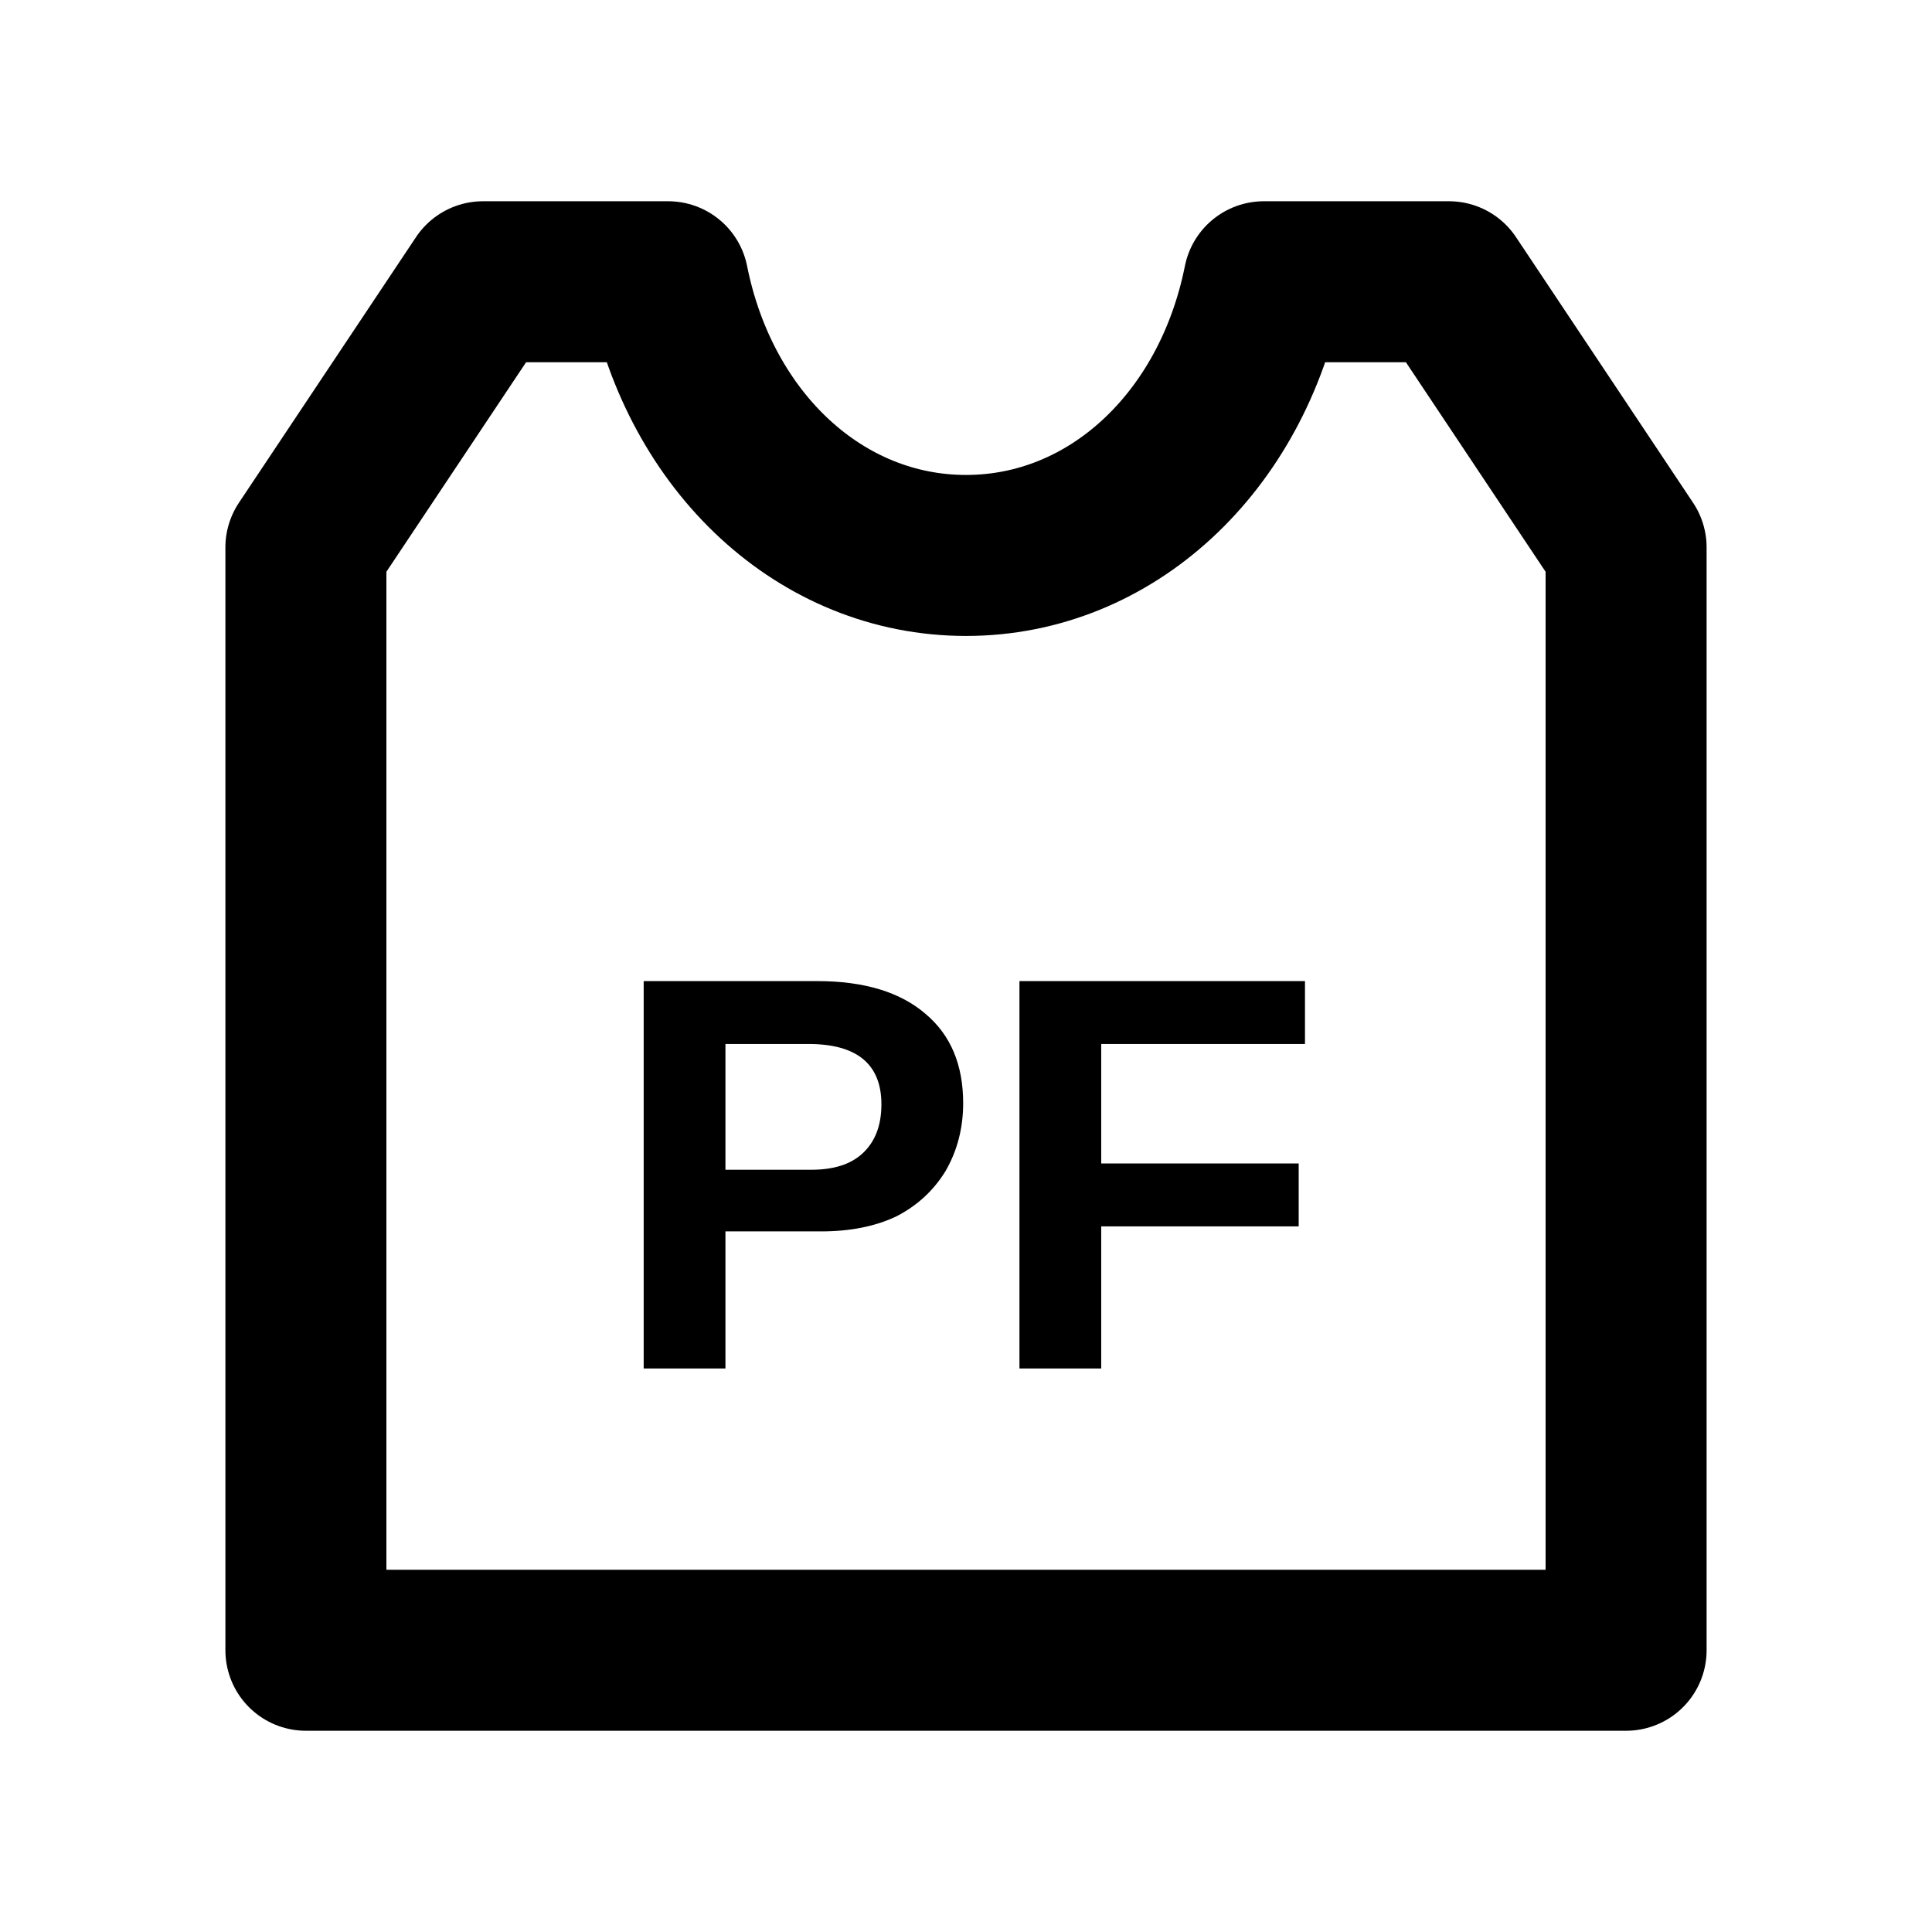
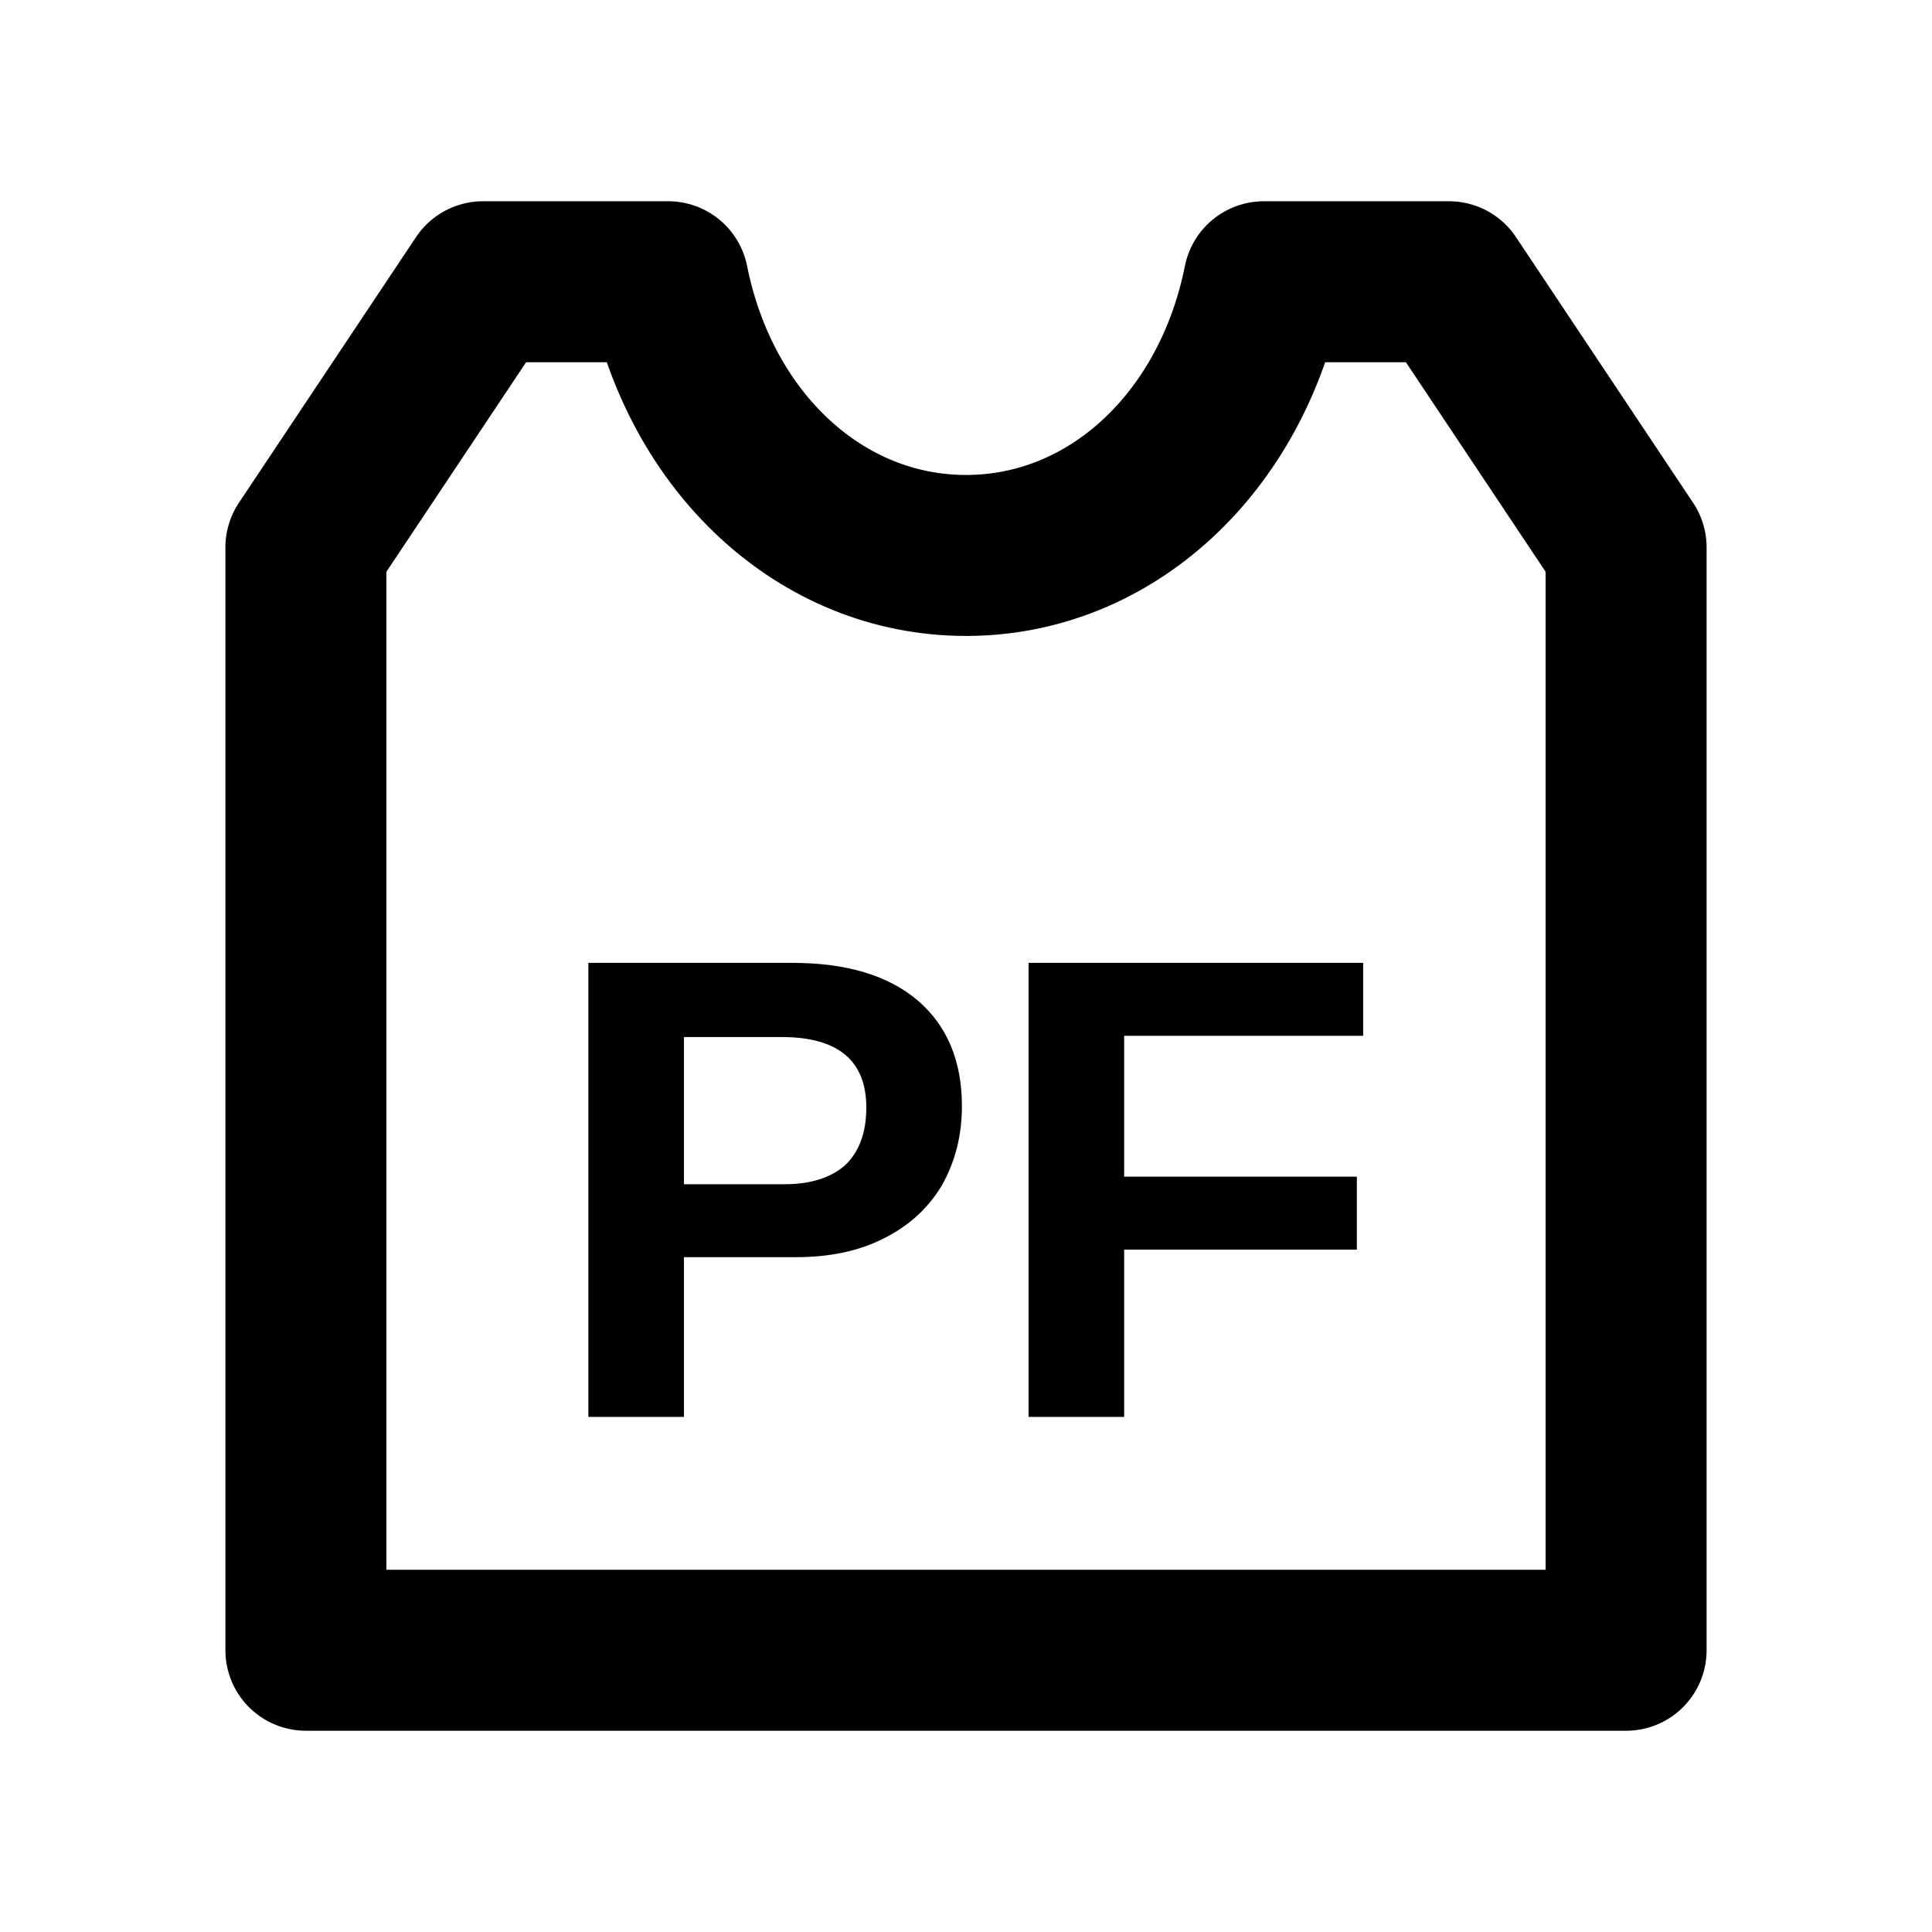
<svg xmlns="http://www.w3.org/2000/svg" viewBox="0 0 24 24" fill="none" stroke="currentColor" stroke-width="2" stroke-linecap="round" stroke-linejoin="round">
  <path d="M8.3 3.5H6L3.8 6.8V20.5h16.4V6.8L18 3.5h-2.3c-.4 2-1.9 3.4-3.7 3.4S8.7 5.5 8.3 3.5Z" />
-   <text x="12" y="17" text-anchor="middle" font-family="Arial, Helvetica, sans-serif" font-weight="700" font-size="7" fill="currentColor" stroke="none">PF</text>
+   <text x="12" y="17.6" text-anchor="middle" font-family="Arial, Helvetica, sans-serif" font-weight="700" font-size="8.2" fill="currentColor" stroke="none">PF</text>
</svg>
